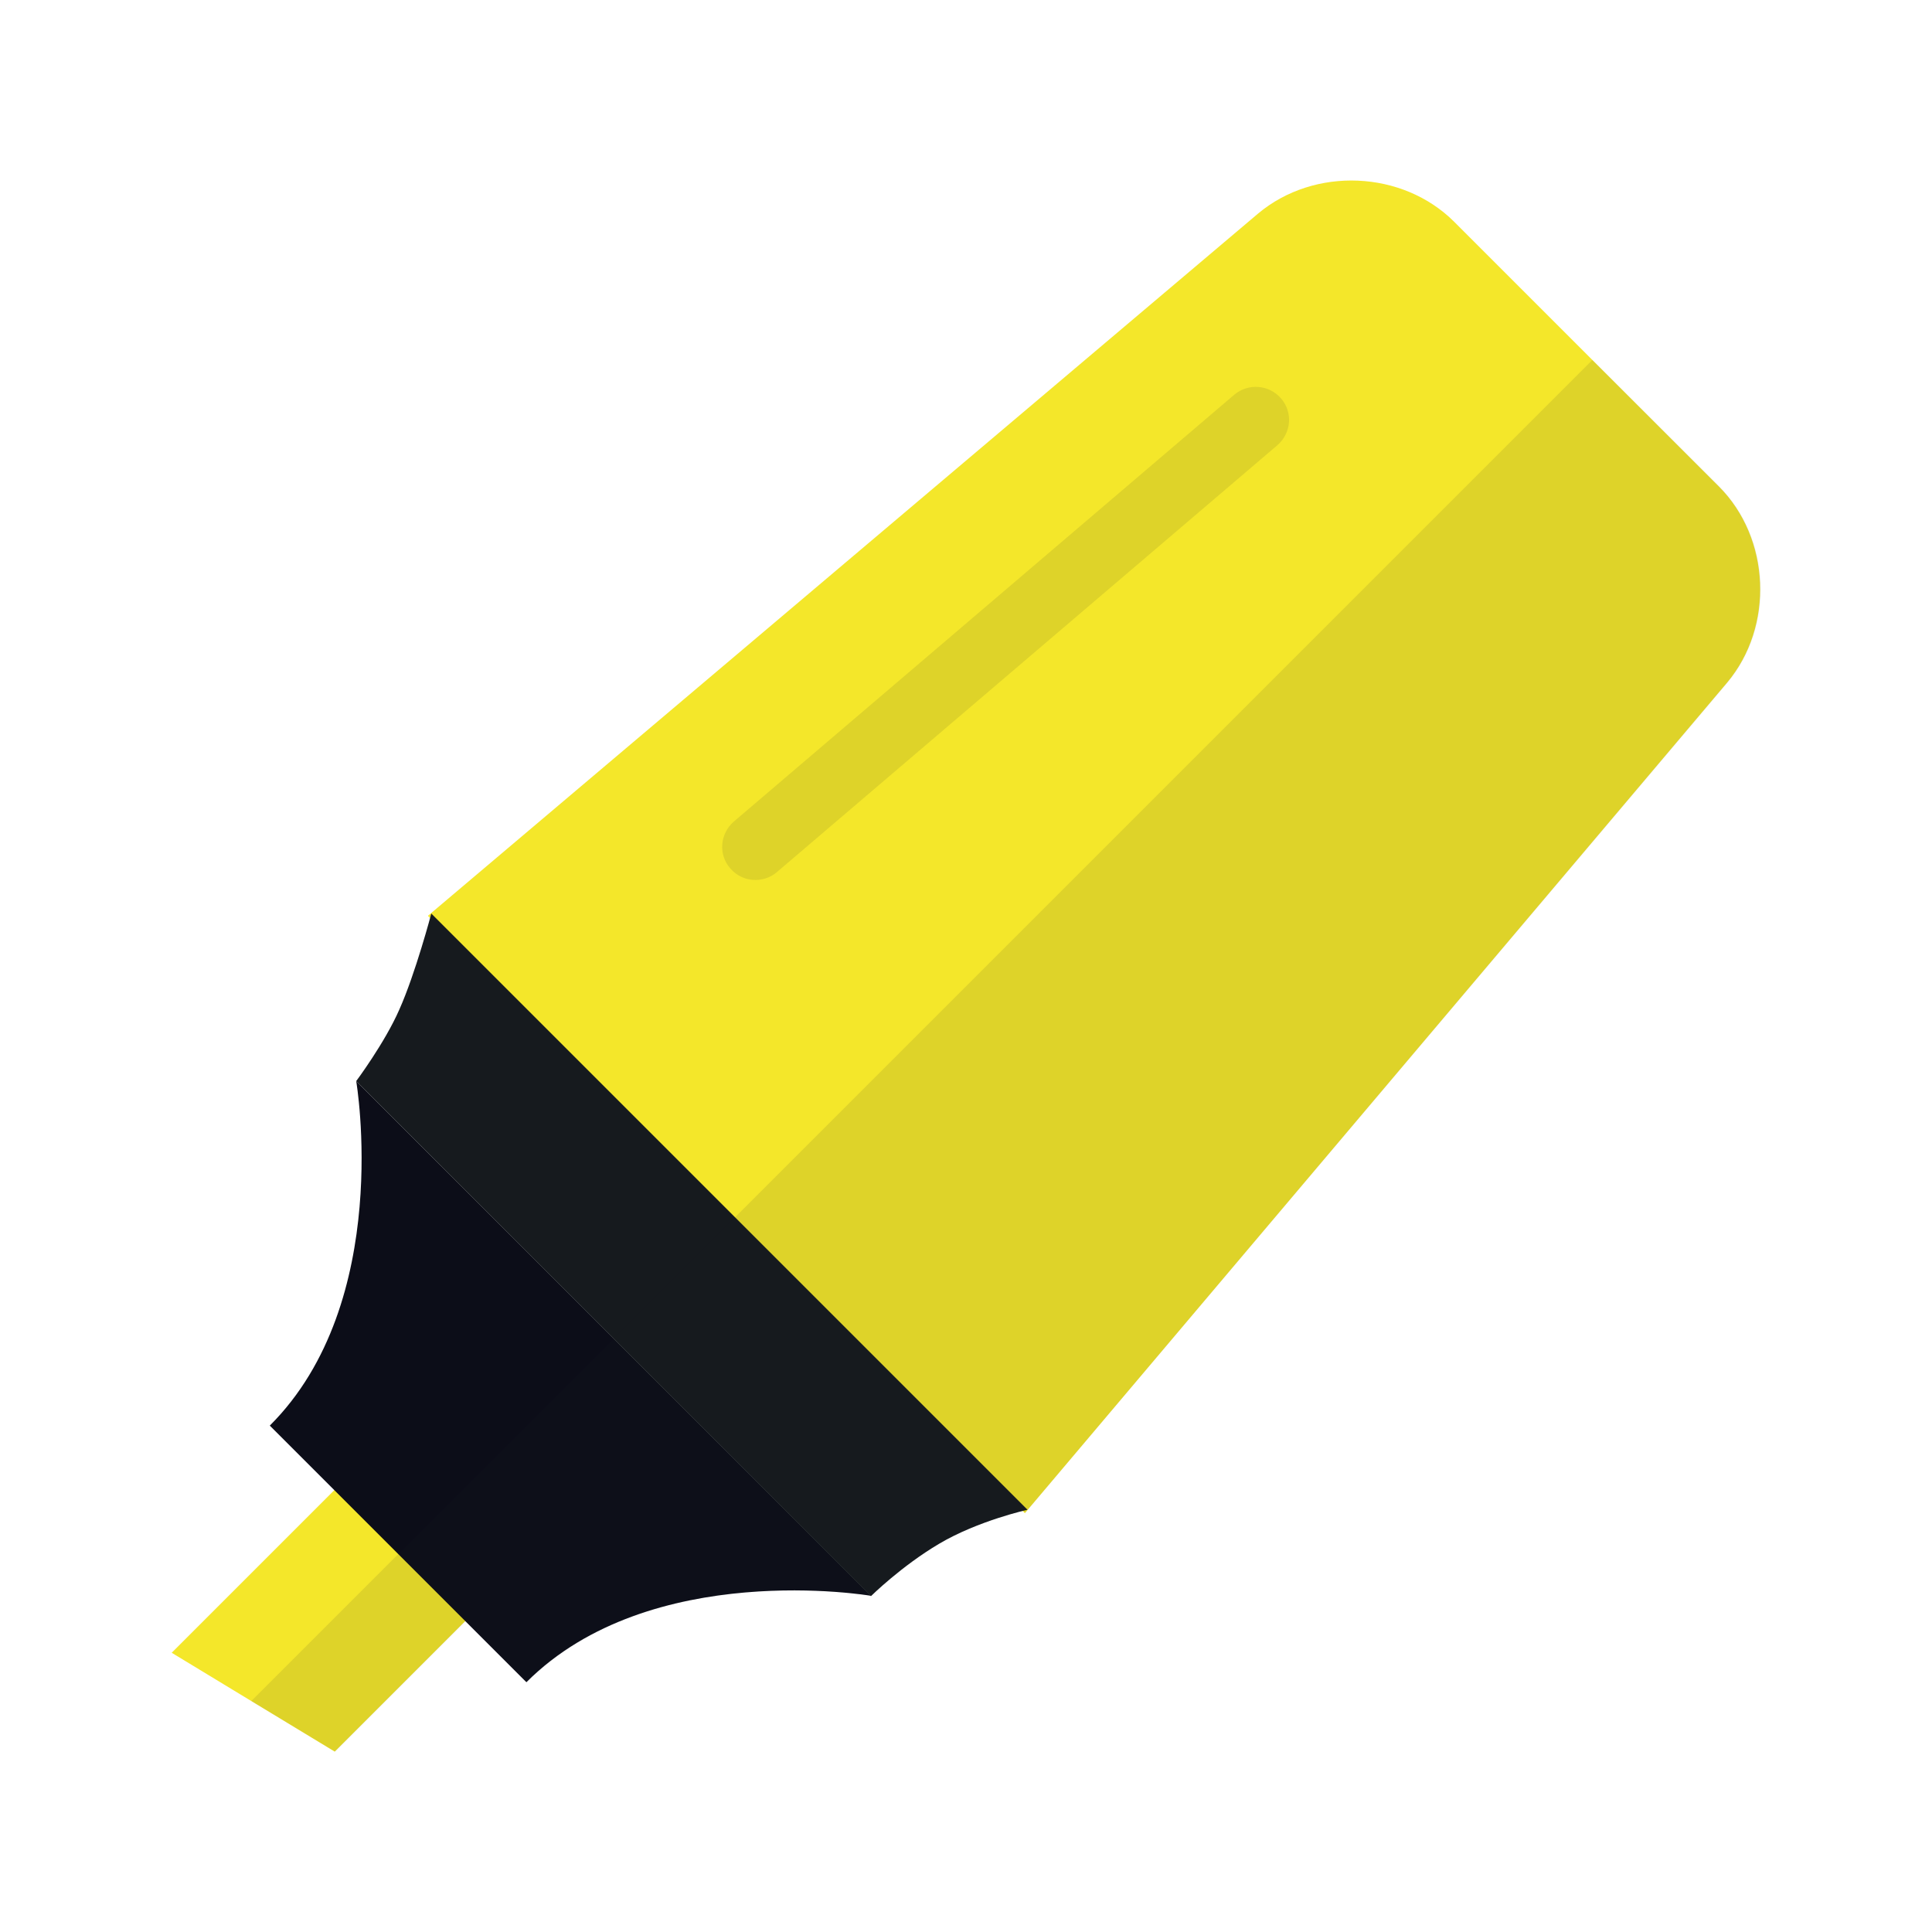
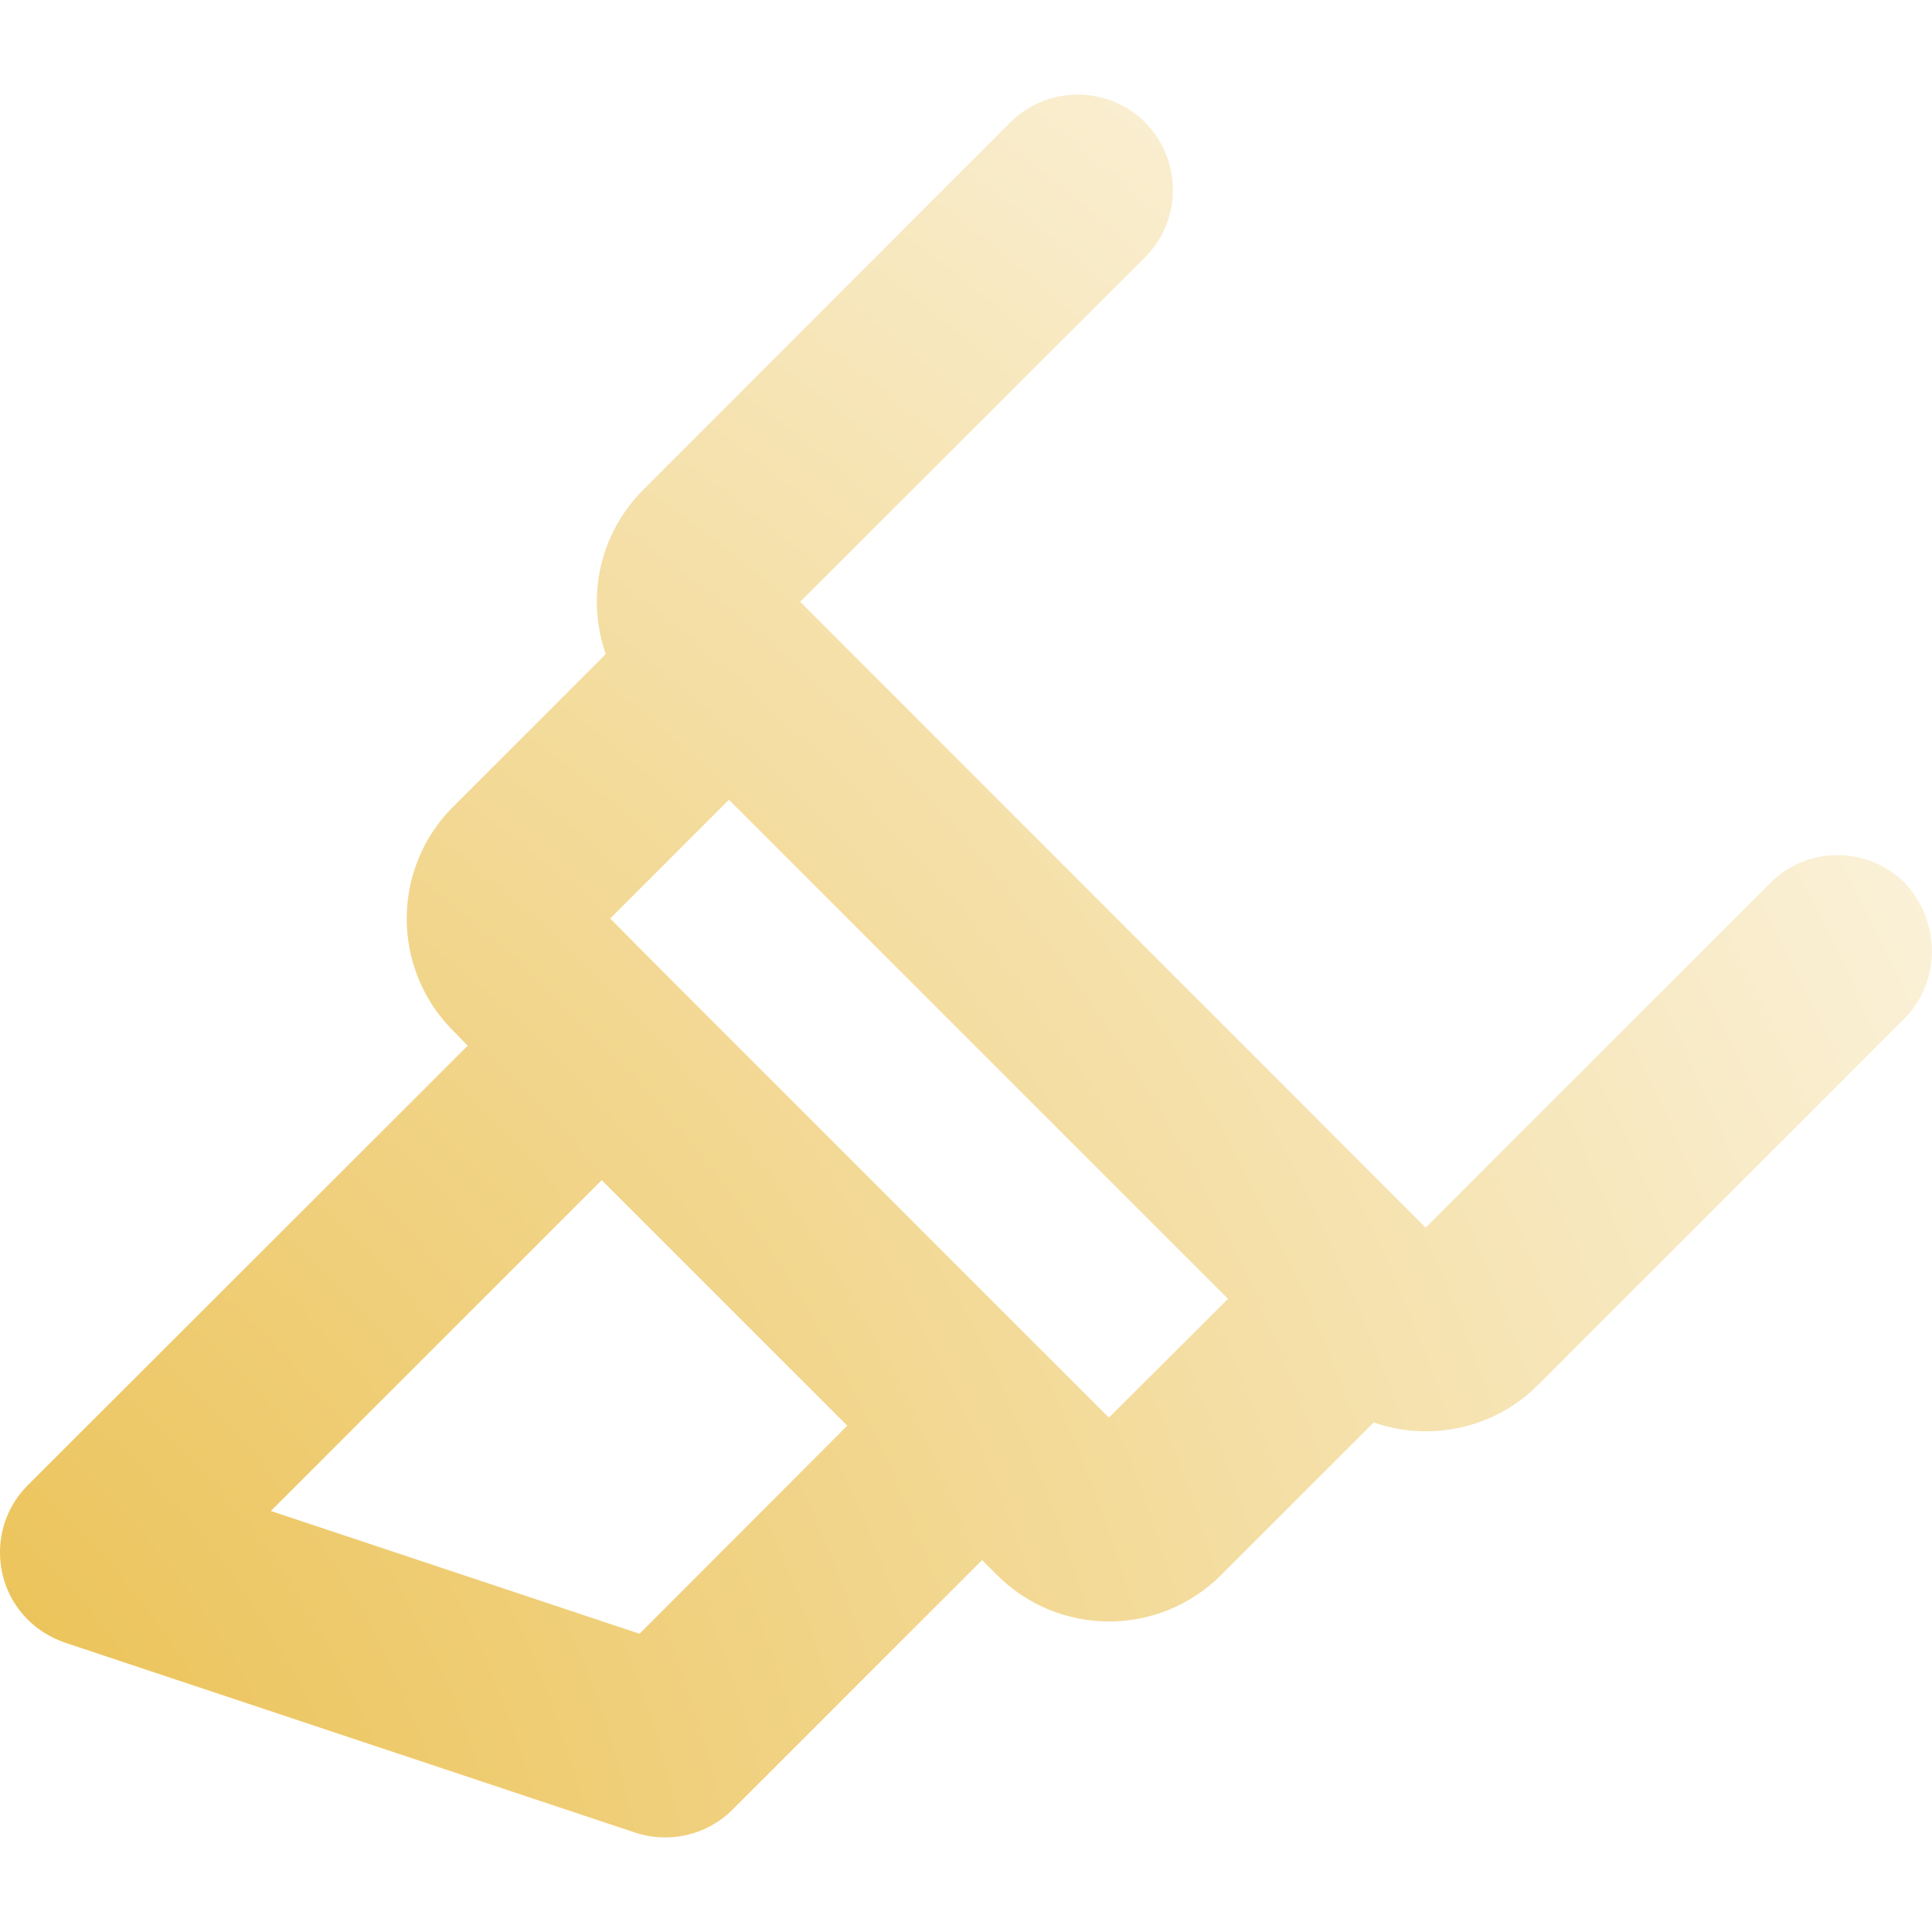
- <svg xmlns="http://www.w3.org/2000/svg" version="1.0" id="katman_2_00000019637673955395355760000009862740573311693457_" x="0px" y="0px" viewBox="0 0 512 512" style="enable-background:new 0 0 512 512;" xml:space="preserve">
+ <svg xmlns="http://www.w3.org/2000/svg" version="1.1" id="katman_1" x="0px" y="0px" viewBox="0 0 48 48" style="enable-background:new 0 0 48 48;" xml:space="preserve">
  <style type="text/css">
- 	.st0{fill:#F4E72A;}
- 	.st1{fill:#0C0D18;}
- 	.st2{fill:#161A1E;}
- 	.st3{opacity:0.1;fill:#161A1E;enable-background:new    ;}
- 	.st4{opacity:0.1;}
+ 	.st0{fill:url(#SVGID_1_);}
</style>
-   <polygon class="st0" points="89.2,394.3 45.5,438 88.7,464.2 124.1,428.8 " />
-   <path class="st0" d="M457.7,180.9c12.5-14.9,11.5-38.3-2.2-52l-70.1-70.1c-13.7-13.7-37.1-14.7-52-2.2l-220,186.1L271.6,401  L457.7,180.9L457.7,180.9z" />
-   <path class="st1" d="M139.5,445.8c32.9-32.9,91.3-22.9,91.3-22.9L94.4,286.5c0,0,10,58.5-22.9,91.3L139.5,445.8L139.5,445.8z" />
-   <path class="st2" d="M272.3,400.1c0,0-13.1,2.9-23.4,9c-10,5.9-18.1,13.9-18.1,13.9L94.4,286.5c0,0,7.6-10.2,11.4-18.9  c4.3-9.6,8.5-25.5,8.5-25.5L272.3,400.1L272.3,400.1z" />
-   <path class="st3" d="M422,95.4L66.6,450.8l22.2,13.4l34.6-34.6l16.2,16.2c32.2-32.2,89-23.3,91.3-22.9l0,0c0,0,8.1-7.9,18.1-13.9  c8.4-5,18.6-7.8,22.1-8.7l0.6,0.6l186.1-220c12.5-14.9,11.5-38.3-2.2-52L422,95.4L422,95.4z" />
-   <g class="st4">
-     <path class="st2" d="M200.2,233.2c-2.5,0-4.9-1-6.7-3.1c-3.2-3.7-2.7-9.2,1-12.4l132.6-113.1c3.7-3.1,9.2-2.7,12.4,1   c3.2,3.7,2.7,9.2-1,12.4L205.9,231.1C204.3,232.5,202.2,233.2,200.2,233.2L200.2,233.2z" />
+   <g>
+     <radialGradient id="SVGID_1_" cx="-11.901" cy="51.695" r="84.398" gradientUnits="userSpaceOnUse">
+       <stop offset="0" style="stop-color:#E7B532" />
+       <stop offset="0.976" style="stop-color:#FFFFFF" />
+     </radialGradient>
+     <path class="st0" d="M47.33,21.94c-0.92-0.92-2.42-0.93-3.34-0.01c0,0,0,0-0.01,0.01l-8.56,8.56L19.88,14.95l8.57-8.56   c0.92-0.92,0.92-2.42,0-3.35c-0.92-0.92-2.42-0.92-3.35,0l-9.12,9.13c-1.07,1.07-1.43,2.65-0.93,4.08l-3.79,3.79   c-1.54,1.54-1.54,4.03,0,5.57l0.36,0.37L0.69,36.9c-0.92,0.92-0.92,2.42,0,3.34c0.26,0.26,0.58,0.45,0.92,0.57l14.17,4.72   c0.24,0.08,0.49,0.12,0.75,0.12c0.63,0,1.23-0.25,1.67-0.69l6.2-6.2l0.37,0.37c1.54,1.54,4.03,1.54,5.57,0l3.79-3.79   c0.42,0.15,0.86,0.22,1.3,0.22c1.04,0,2.05-0.41,2.78-1.15l9.12-9.12C48.23,24.37,48.21,22.88,47.33,21.94z M15.89,40.59   l-9.16-3.05l8.22-8.22l6.1,6.1L15.89,40.59z M27.55,35.22L16.63,24.3l0,0l-1.47-1.48l2.95-2.95l12.4,12.4L27.55,35.22z" />
  </g>
</svg>
